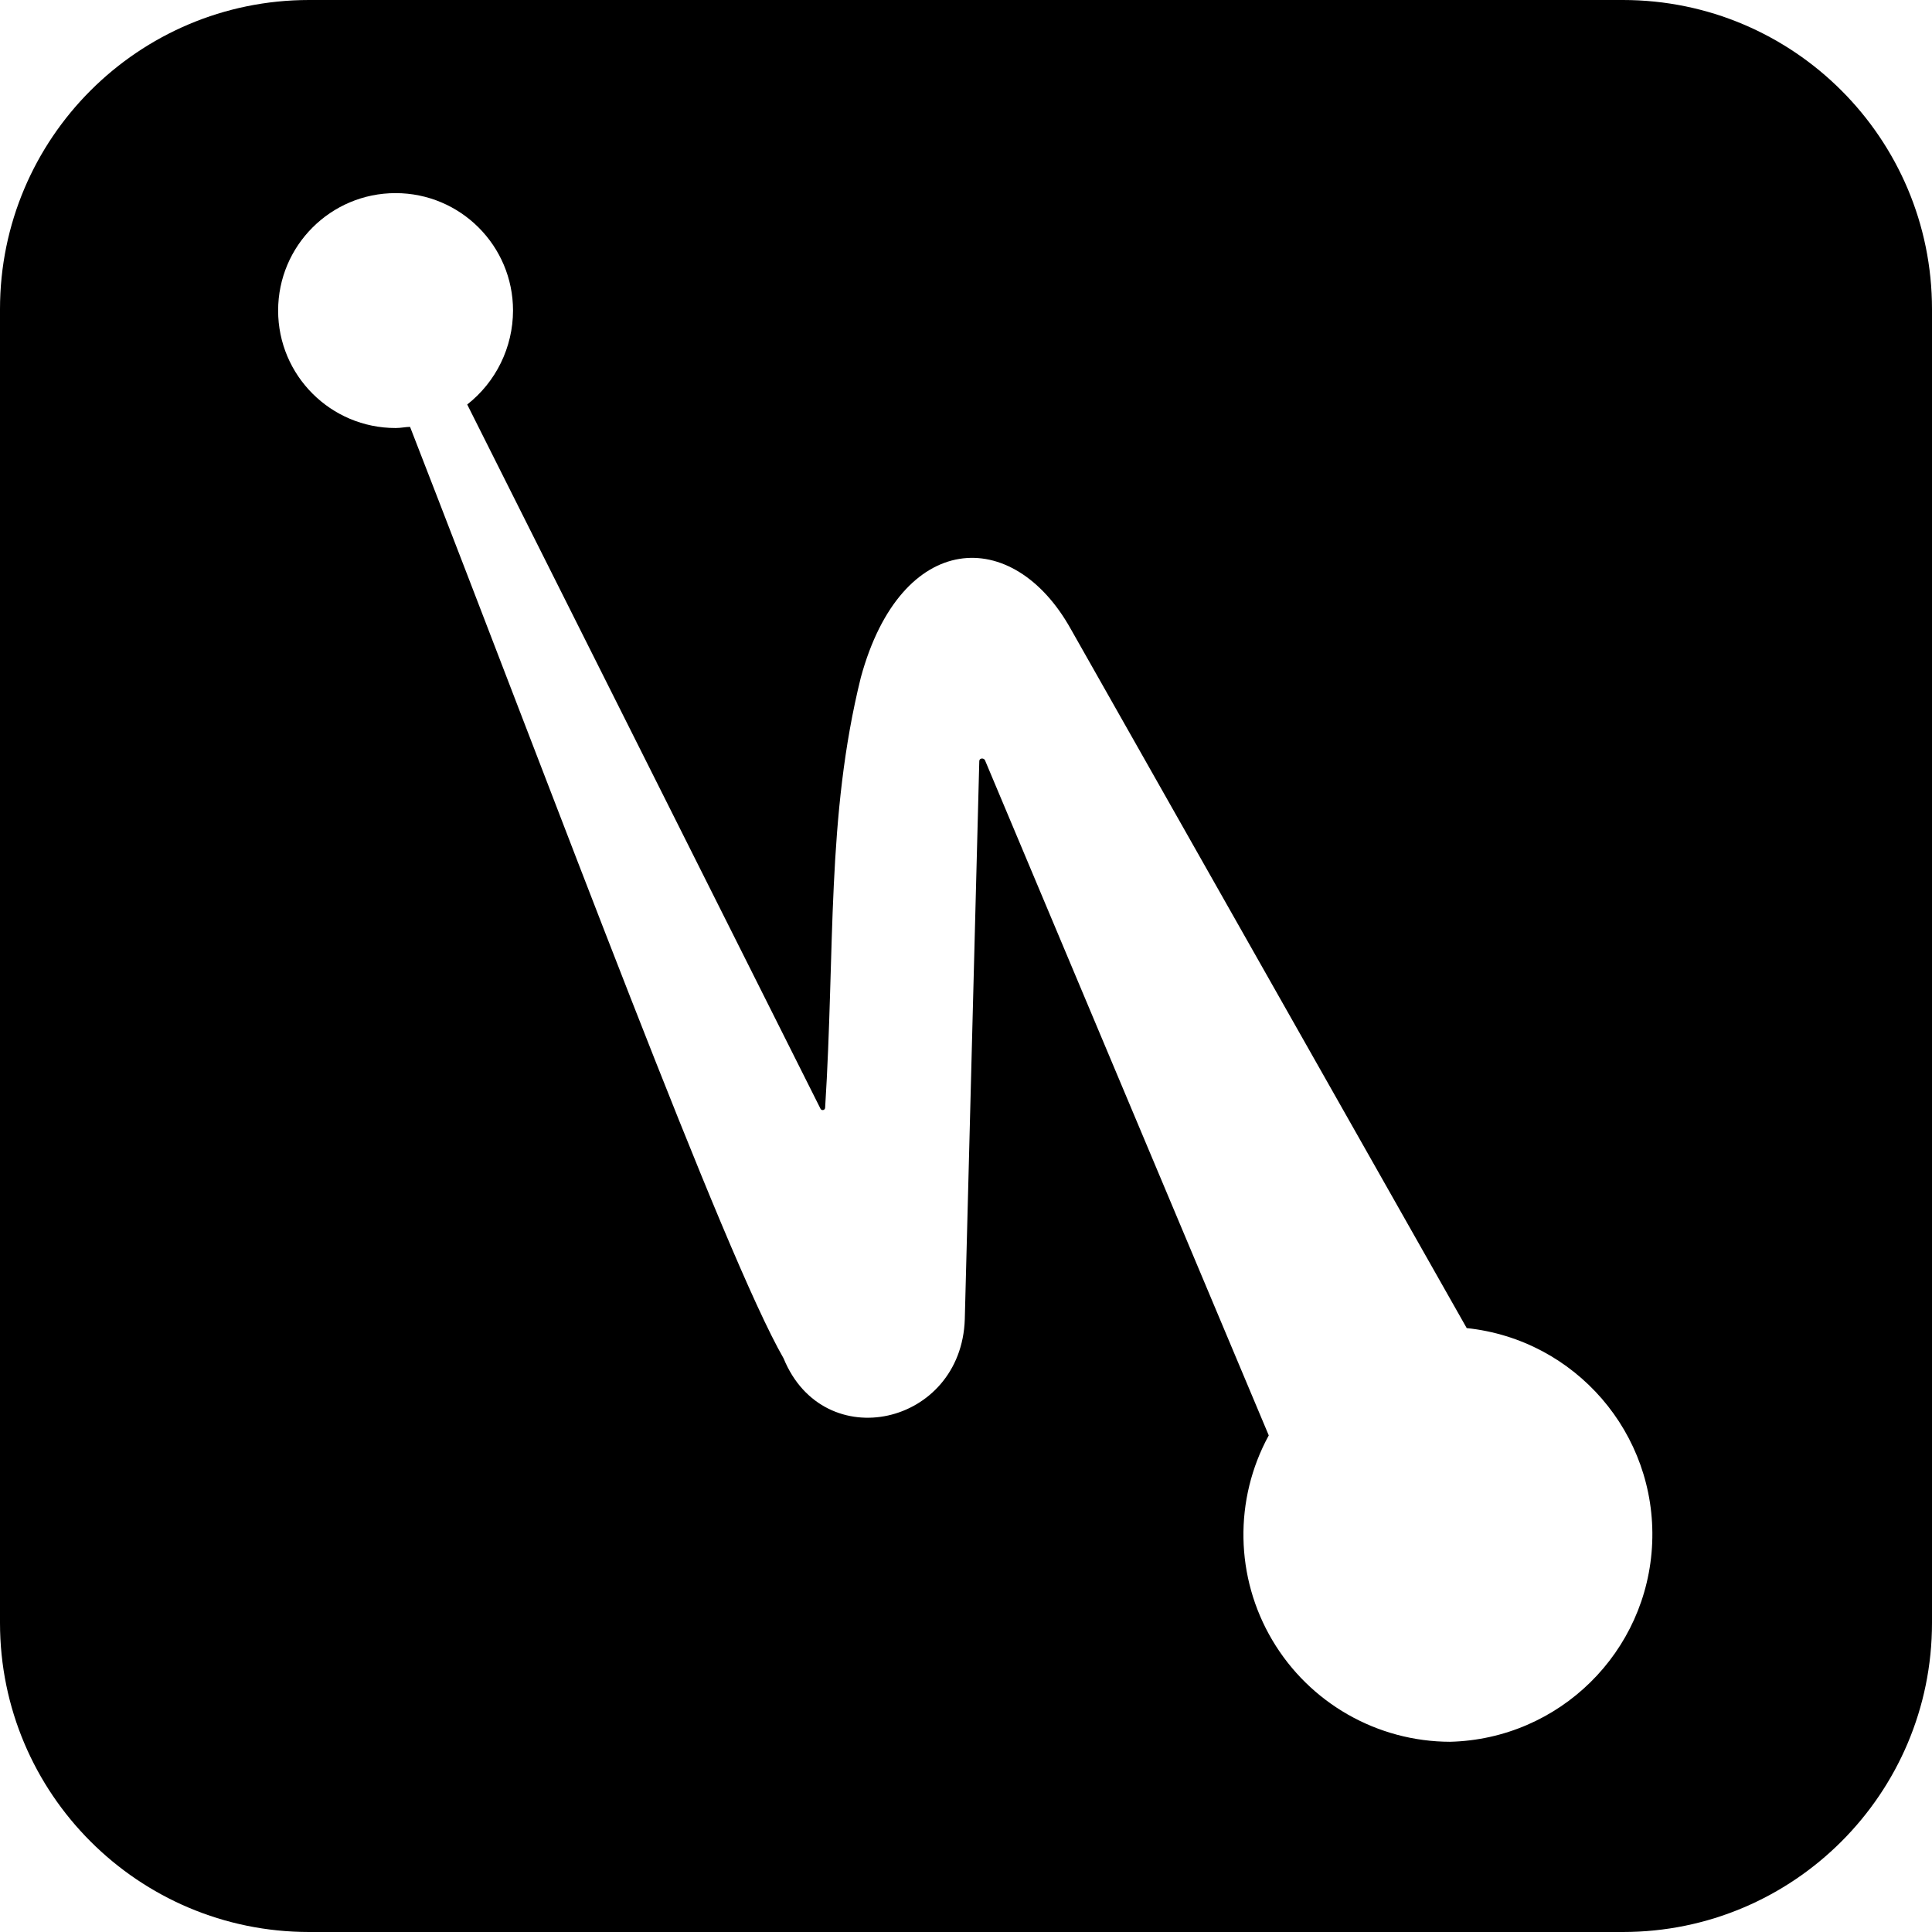
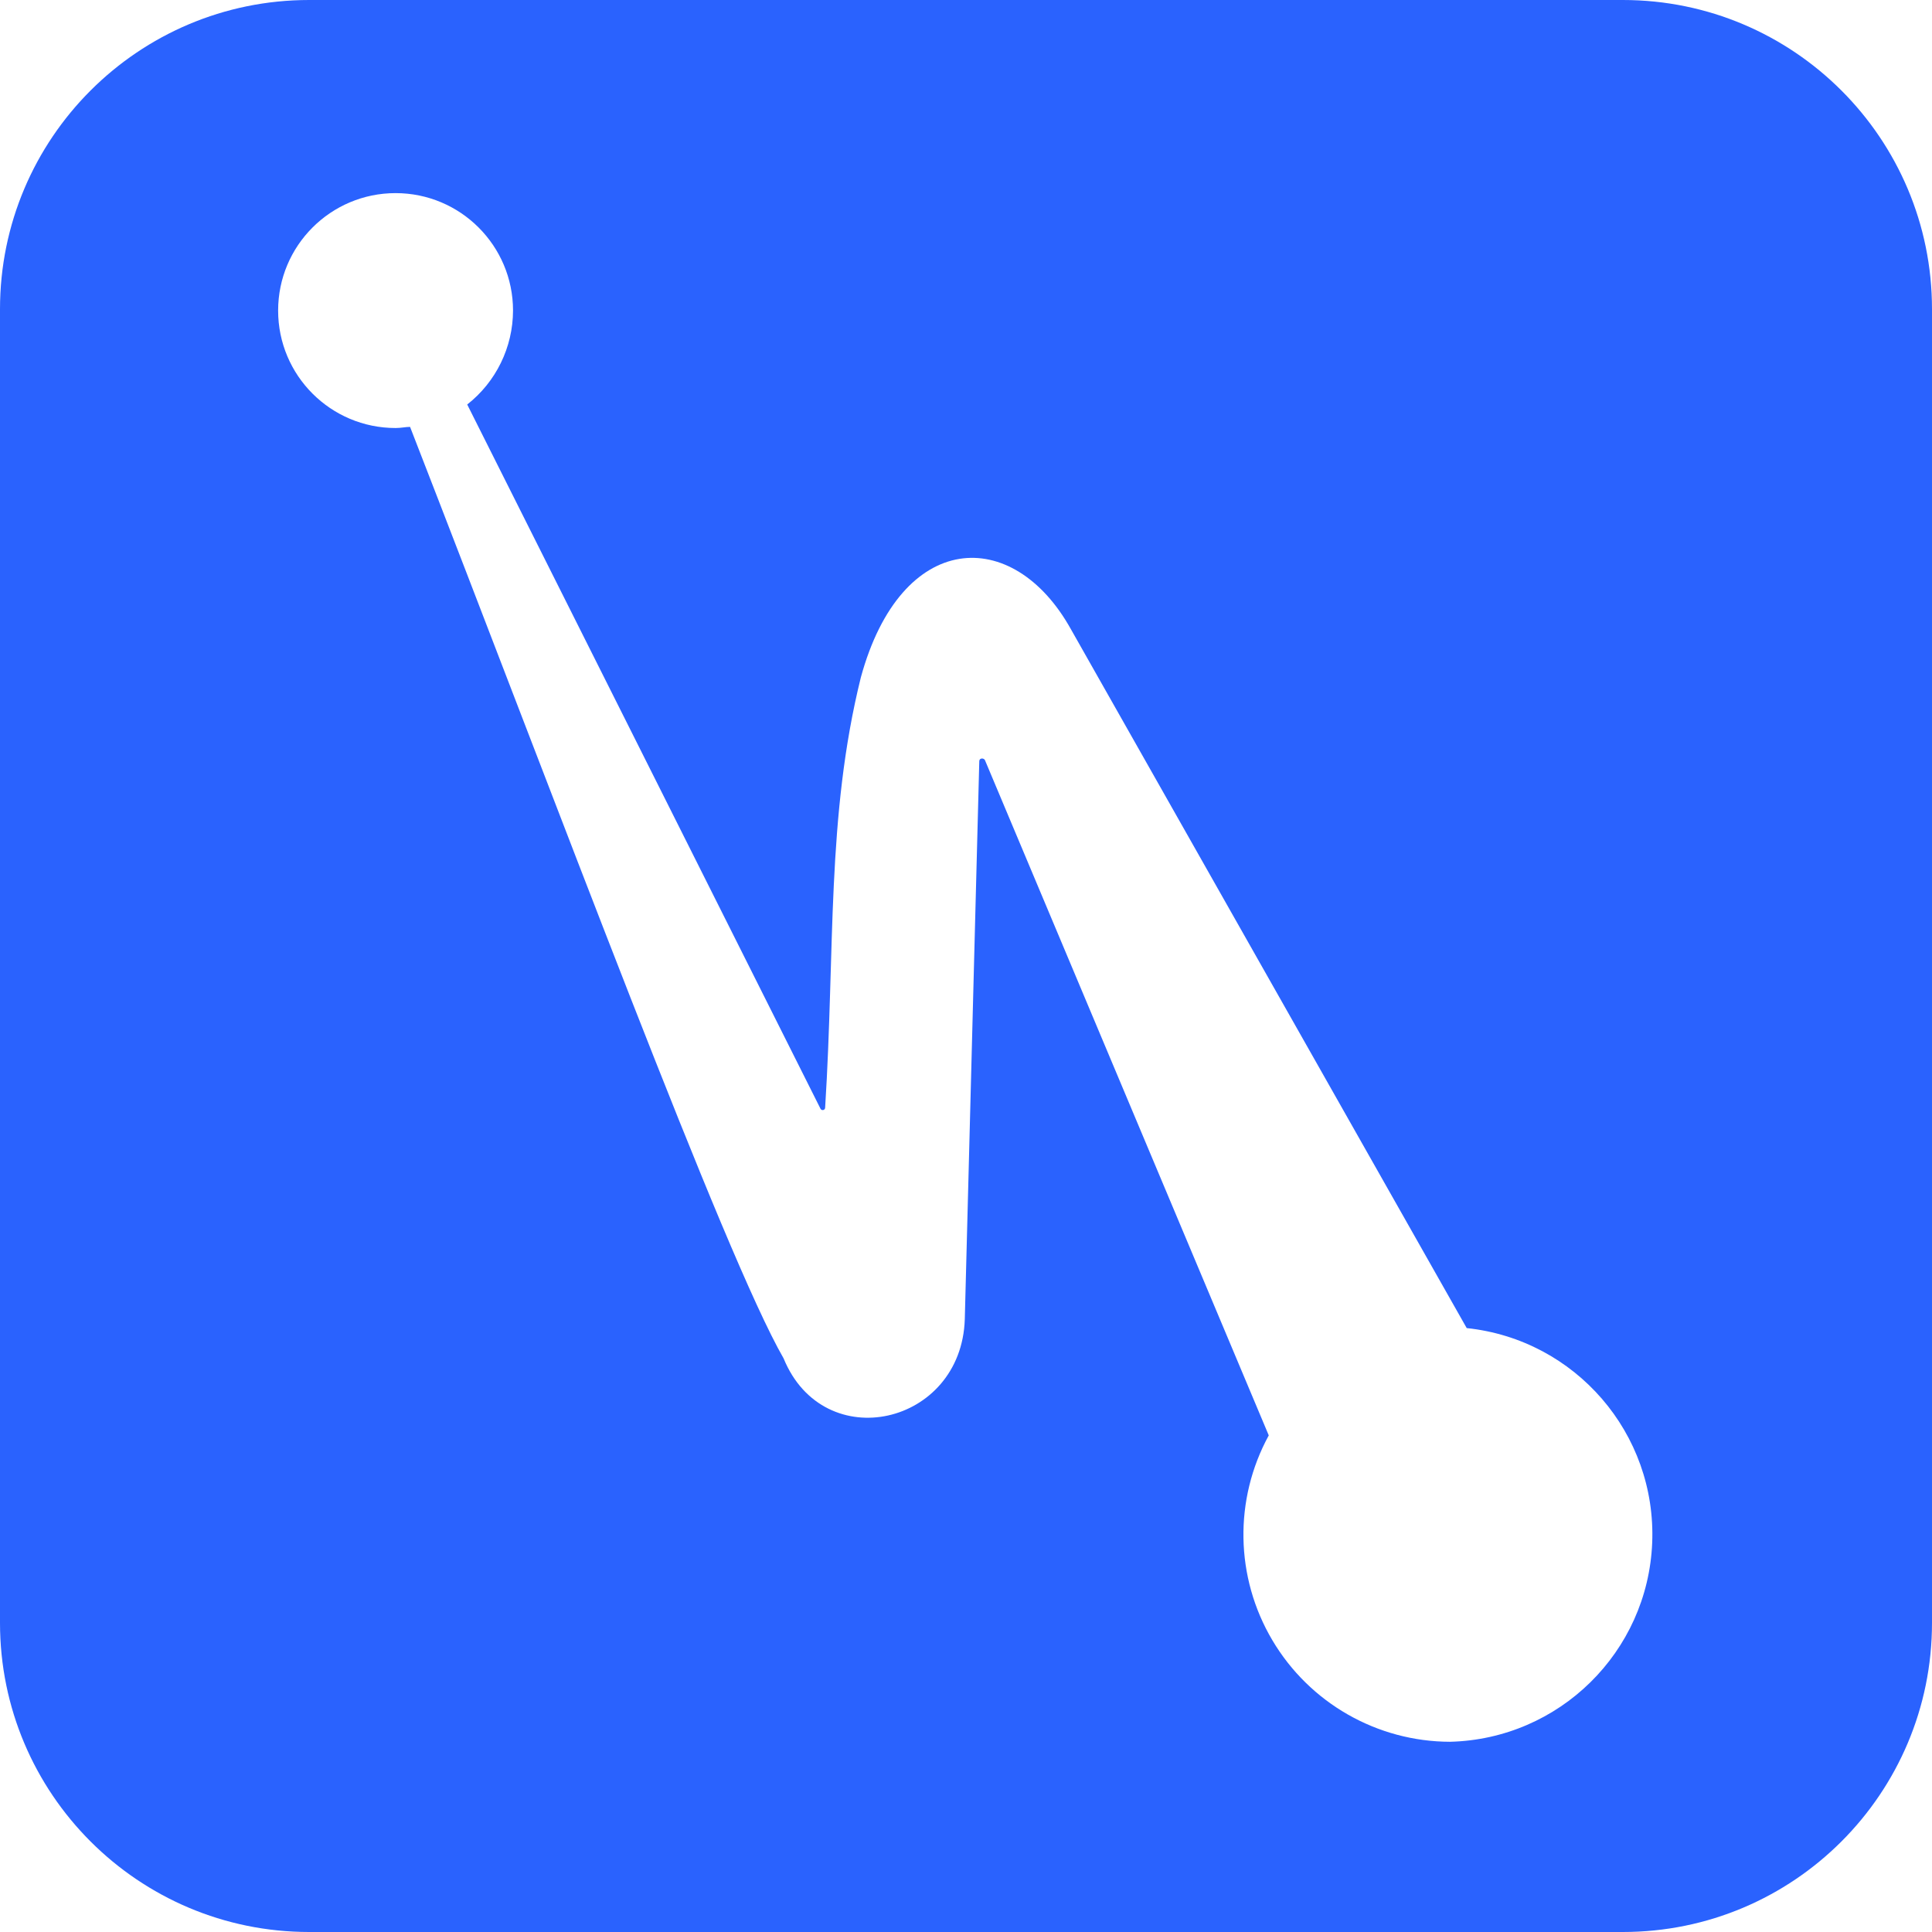
- <svg xmlns="http://www.w3.org/2000/svg" role="img" viewBox="0 0 24 24">
+ <svg xmlns="http://www.w3.org/2000/svg" fill="#2A62FE" role="img" viewBox="0 0 24 24">
  <path d="M3.84 0h16.32A3.84 3.84 0 0 1 24 3.84v16.32A3.84 3.84 0 0 1 20.16 24H3.84A3.84 3.84 0 0 1 0 20.16V3.84A3.84 3.84 0 0 1 3.84 0zm14.175 21.638l-.004-.001a2.577 2.577 0 0 0 .209-5.139l-4.917-8.682c-.719-1.292-2.108-1.236-2.609.598-.43 1.736-.319 3.372-.444 5.348-.001.013-.01.024-.023.027s-.026-.002-.033-.013l-4.39-8.751c.358-.281.568-.711.569-1.167a1.459 1.459 0 1 0-1.459 1.459c.069 0 .125-.014.18-.014 1.848 4.75 3.904 10.293 4.64 11.571.5 1.222 2.209.833 2.251-.486l.18-6.932c0-.042.055-.042.07-.014l3.526 8.389a2.573 2.573 0 0 0 2.254 3.806z" />
</svg>
